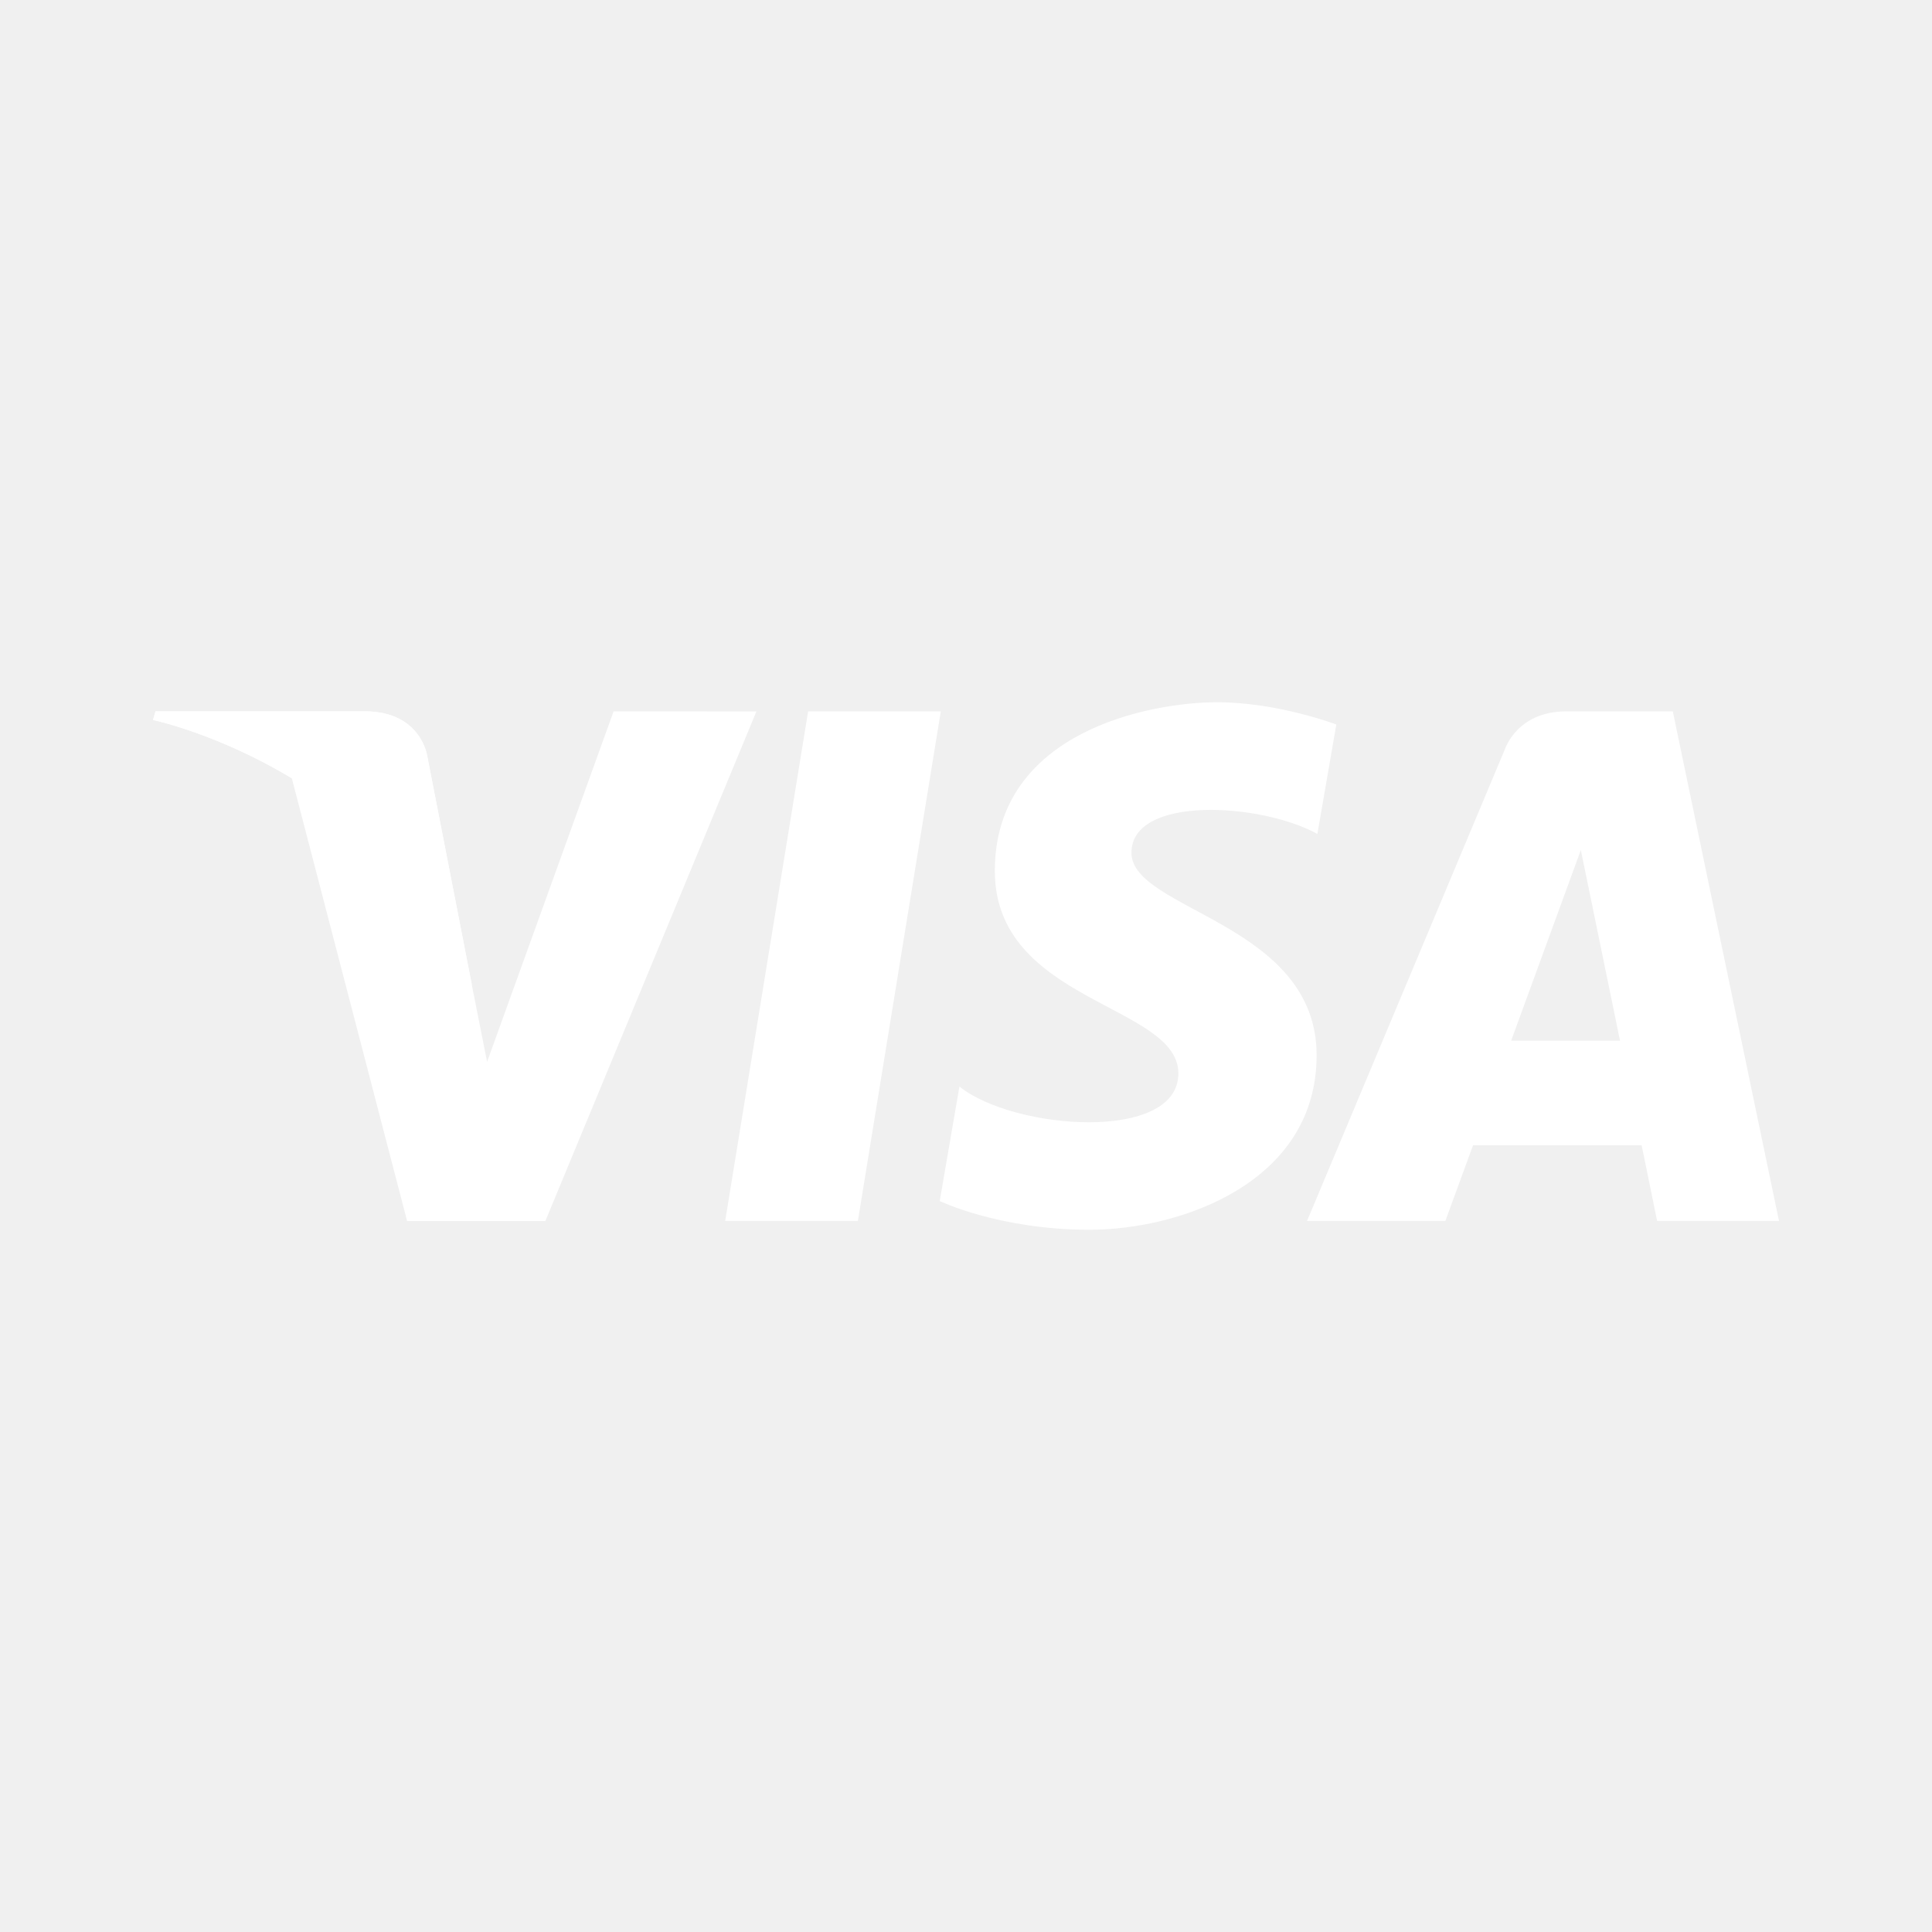
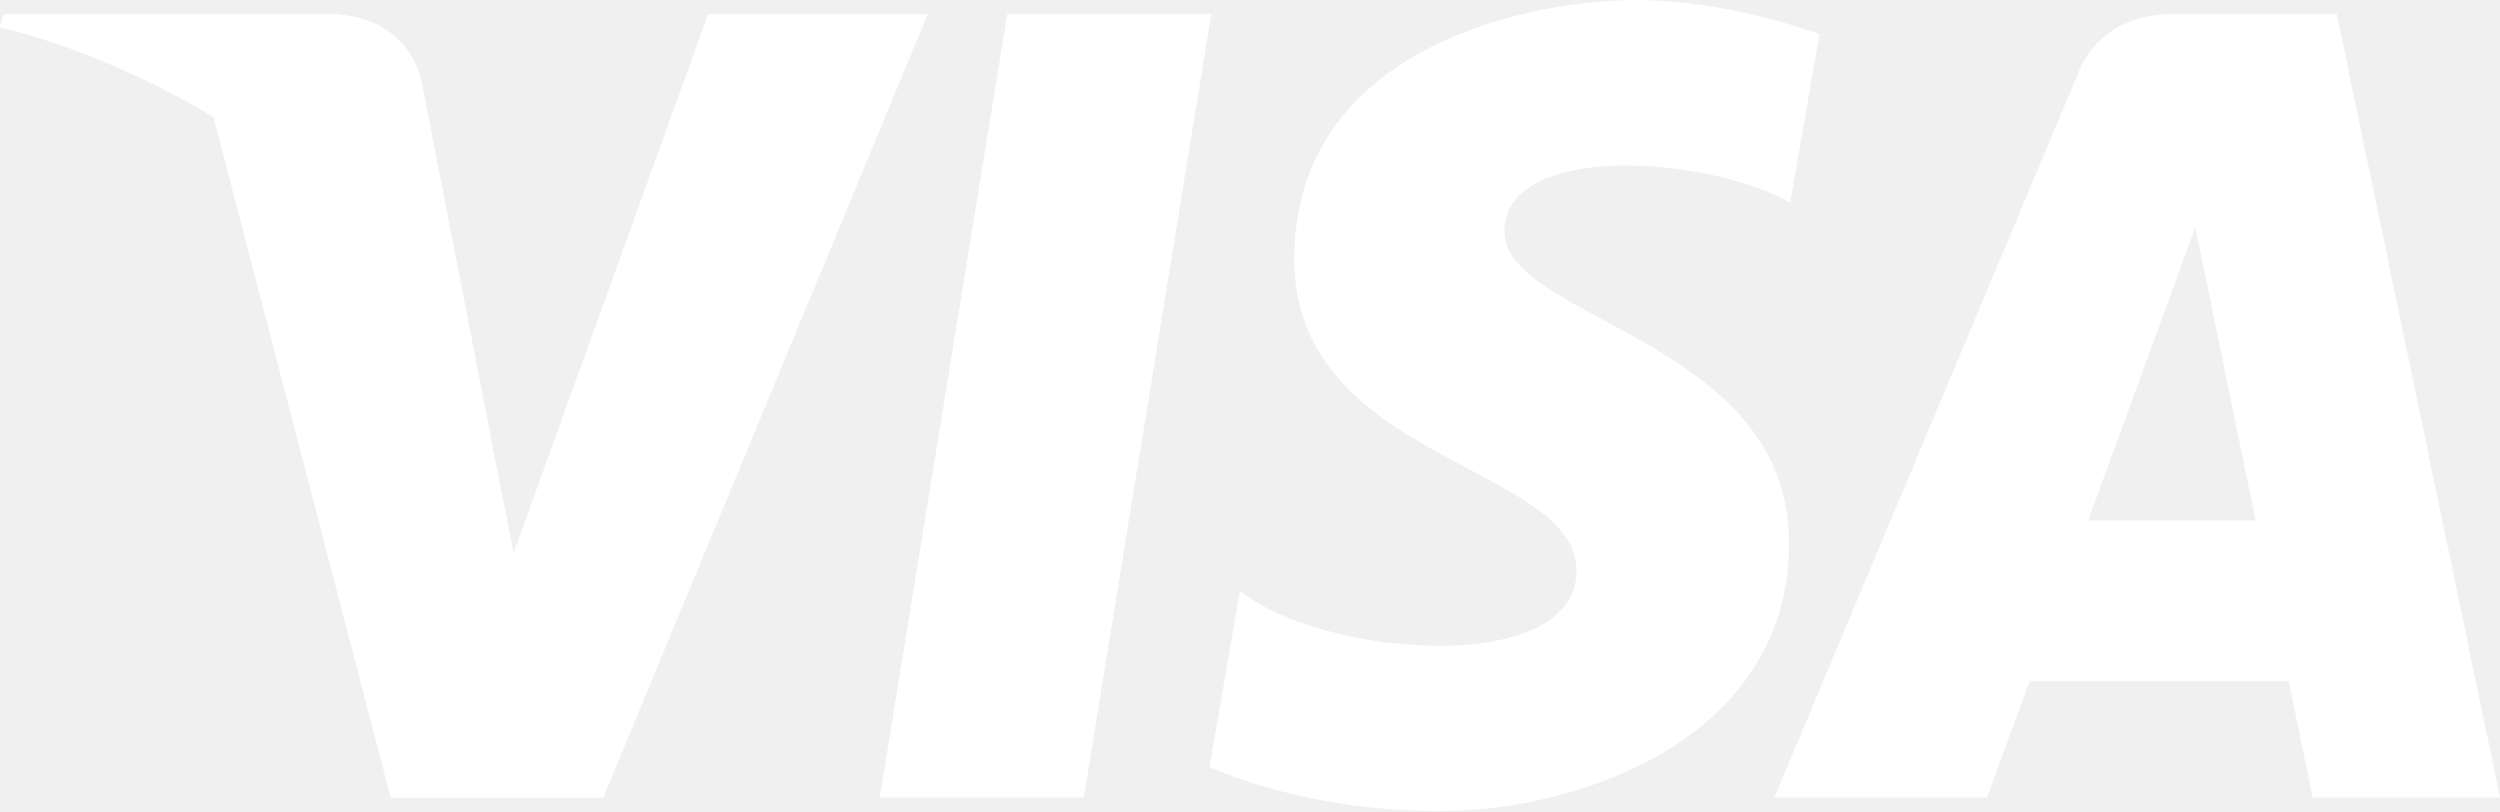
- <svg xmlns="http://www.w3.org/2000/svg" version="1.1" id="Слой_1" x="0px" y="0px" viewBox="0 0 2500 2500" style="enable-background:new 0 0 2500 2500;" xml:space="preserve">
+ <svg xmlns="http://www.w3.org/2000/svg" version="1.1" id="Слой_1" x="0px" y="0px" viewBox="0 0 2104 682.6" style="enable-background:new 0 0 2104 682.6;" xml:space="preserve">
  <style type="text/css">
	.st0{fill:#FFFFFF;}
- 	.st1{fill:none;}
</style>
  <g>
-     <path class="st0" d="M1110.1,1579.9H938.4l107.3-659.4h171.7L1110.1,1579.9z M794,920.5l-163.7,453.5l-19.4-97.7l0,0l-57.8-296.5   c0,0-7-59.4-81.4-59.4H201.2l-3.2,11.2c0,0,82.7,17.2,179.6,75.4L526.8,1580h178.9l273.1-659.4L794,920.5L794,920.5z    M2144.3,1579.9H2302l-137.4-659.4h-138c-63.7,0-79.3,49.1-79.3,49.1l-256,610.3h179l35.8-97.9h218.2L2144.3,1579.9L2144.3,1579.9z    M1955.4,1346.7l90.2-246.8l50.7,246.8H1955.4z M1704.7,1079.1l24.5-141.6c0,0-75.6-28.8-154.4-28.8   c-85.2,0-287.5,37.2-287.5,218.3c0,170.4,237.5,172.5,237.5,262c0,89.5-213,73.4-283.3,17l-25.5,148.1c0,0,76.7,37.2,193.8,37.2   c117.2,0,293.9-60.7,293.9-225.8c0-171.5-239.6-187.4-239.6-262C1464,1029,1631.2,1038.6,1704.7,1079.1L1704.7,1079.1z" />
+     <path class="st0" d="M912.1,671.2H740.4L847.7,11.8h171.7L912.1,671.2z M596,11.8L432.3,465.3l-19.4-97.7l0,0L355.1,71.1   c0,0-7-59.4-81.4-59.4H3.2L0,22.9c0,0,82.7,17.2,179.6,75.4l149.2,573h178.9L780.8,11.9L596,11.8L596,11.8z M1946.3,671.2H2104   L1966.6,11.8h-138c-63.7,0-79.3,49.1-79.3,49.1l-256,610.3h179l35.8-97.9h218.2L1946.3,671.2L1946.3,671.2z M1757.4,438l90.2-246.8   l50.7,246.8H1757.4z M1506.7,170.4l24.5-141.6c0,0-75.6-28.8-154.4-28.8c-85.2,0-287.5,37.2-287.5,218.3   c0,170.4,237.5,172.5,237.5,262s-213,73.4-283.3,17L1018,645.4c0,0,76.7,37.2,193.8,37.2c117.2,0,293.9-60.7,293.9-225.8   c0-171.5-239.6-187.4-239.6-262C1266,120.3,1433.2,129.9,1506.7,170.4L1506.7,170.4z" />
  </g>
-   <path class="st0" d="M611,1276.4l-57.8-296.5c0,0-7-59.4-81.4-59.4H201.2l-3.2,11.2c0,0,130.1,27,254.8,127.9  C572.1,1156.1,611,1276.4,611,1276.4z" />
-   <path class="st1" d="M0,0h2500v2500H0V0z" />
+   <path class="st0" d="M413,367.7L355.2,71.2c0,0-7-59.4-81.4-59.4H3.2L0,23c0,0,130.1,27,254.8,127.9  C374.1,247.4,413,367.7,413,367.7z" />
</svg>
